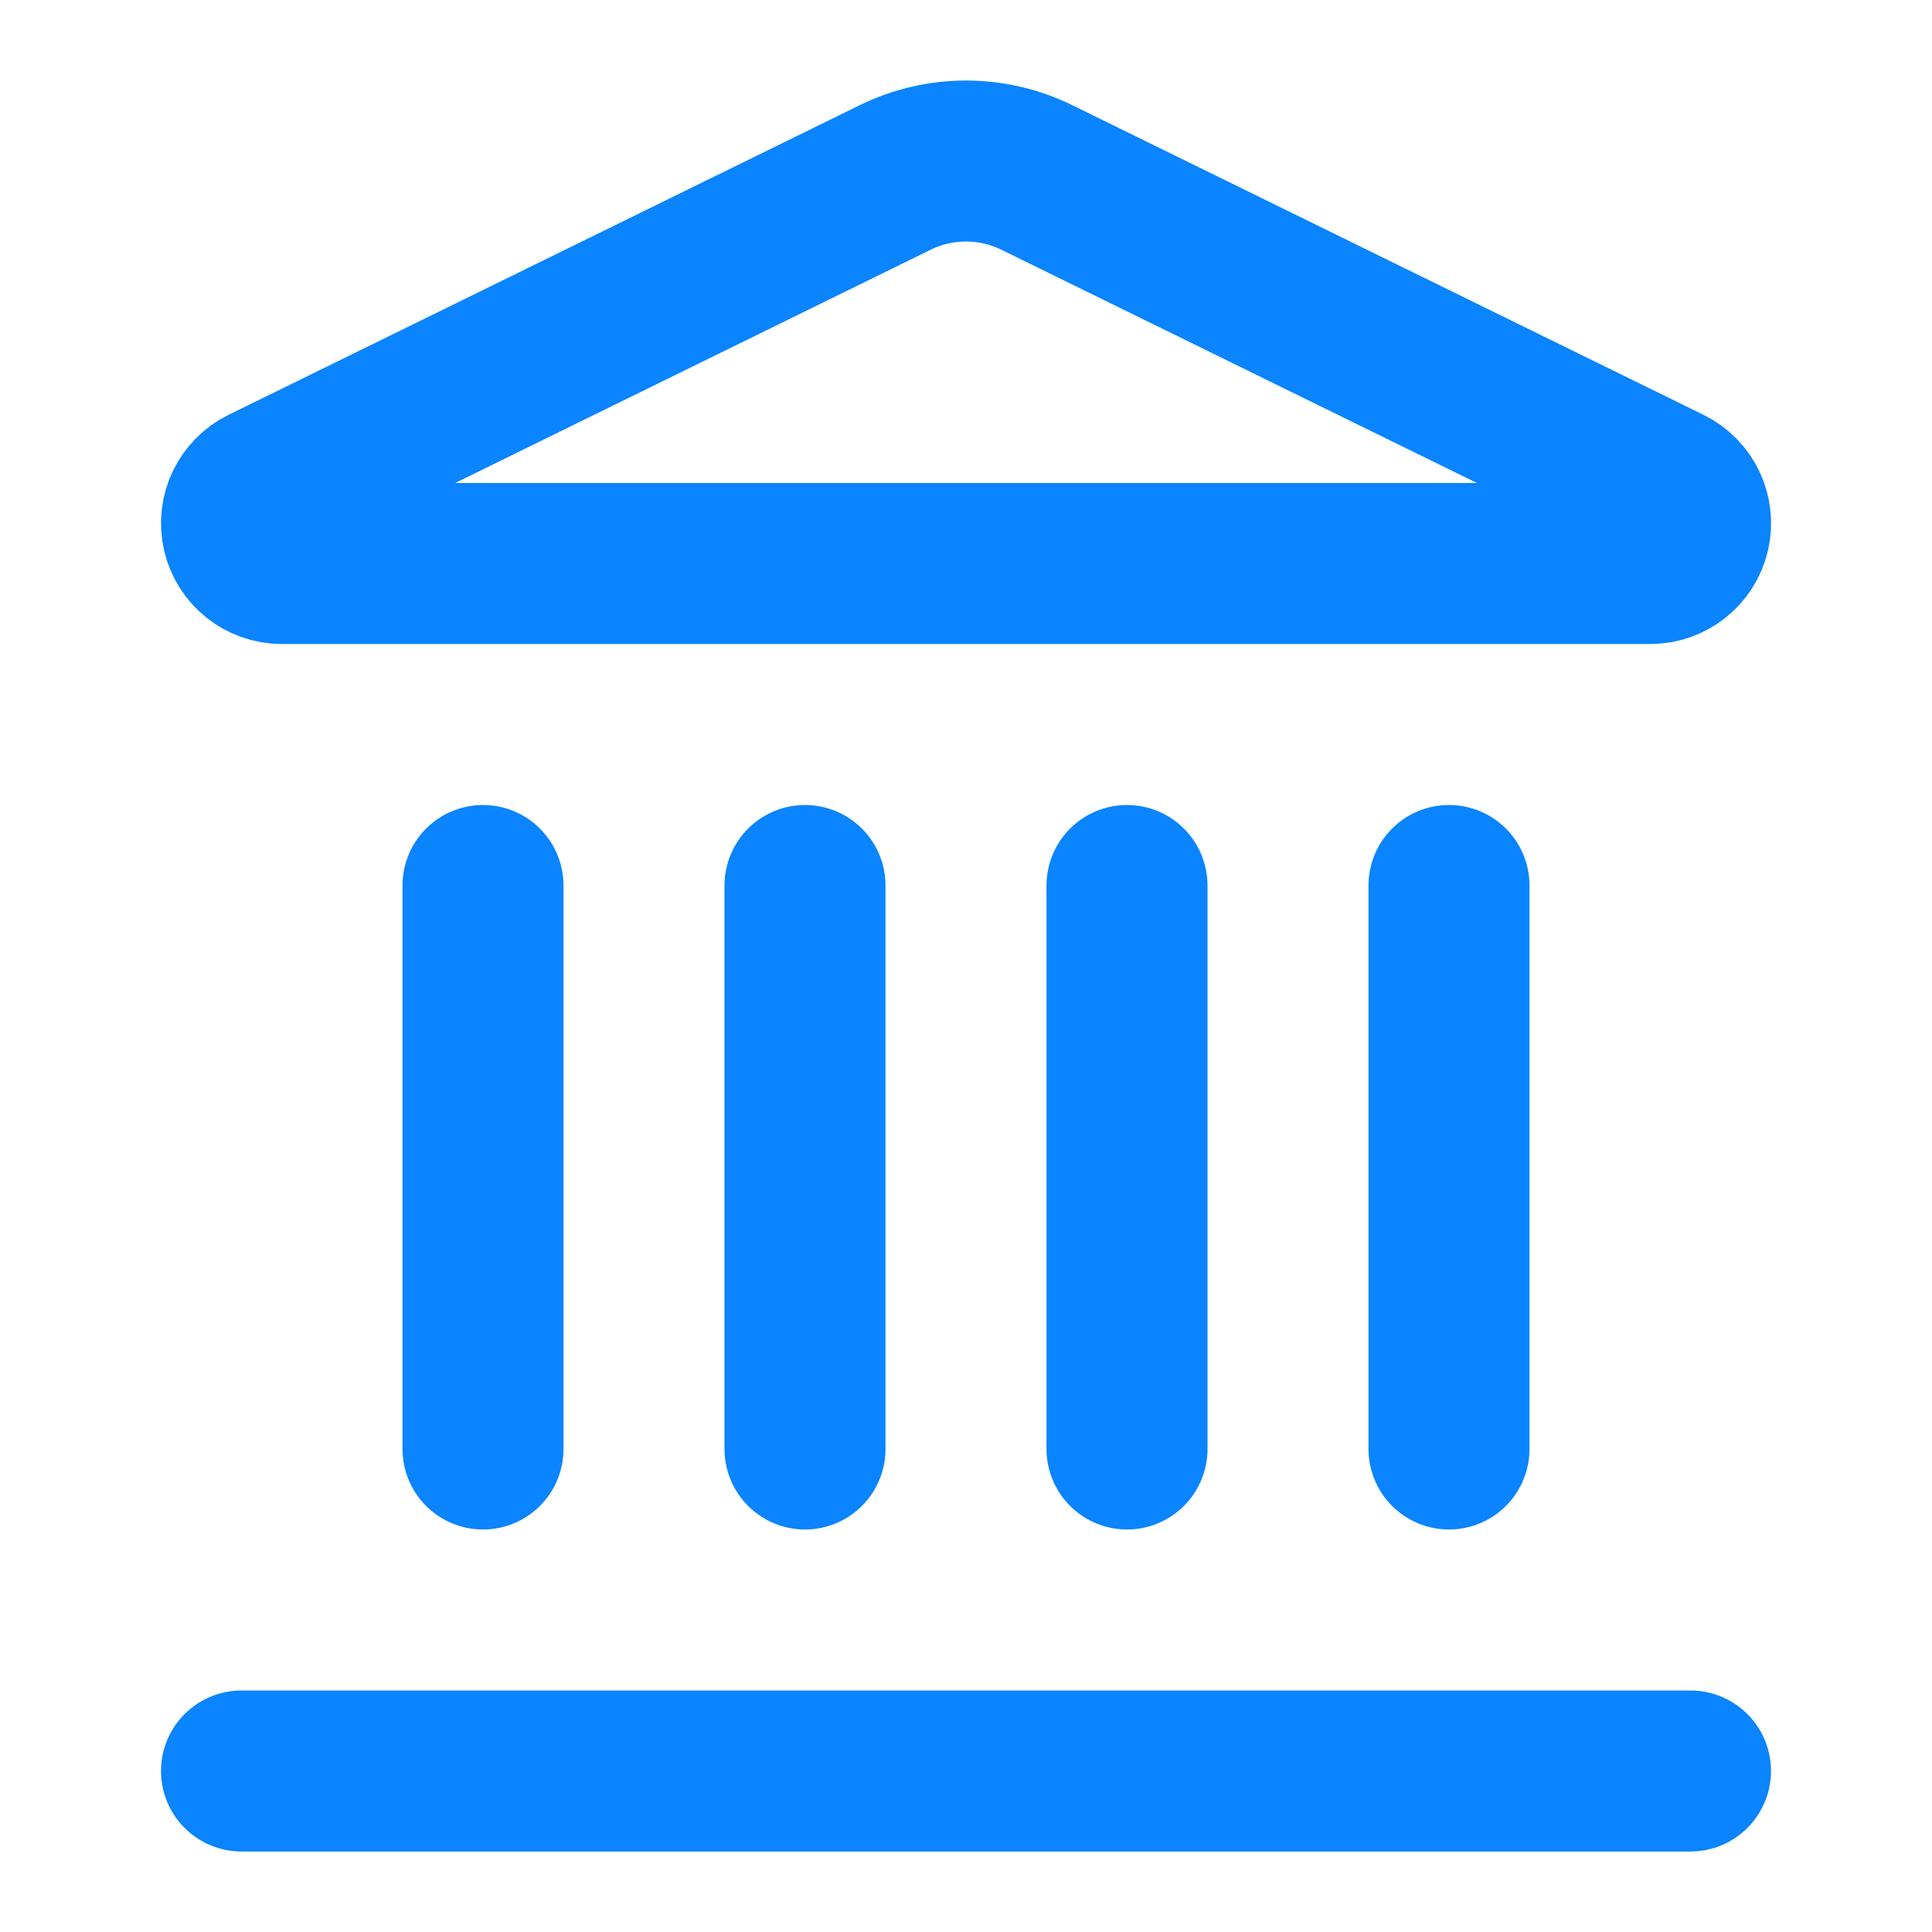
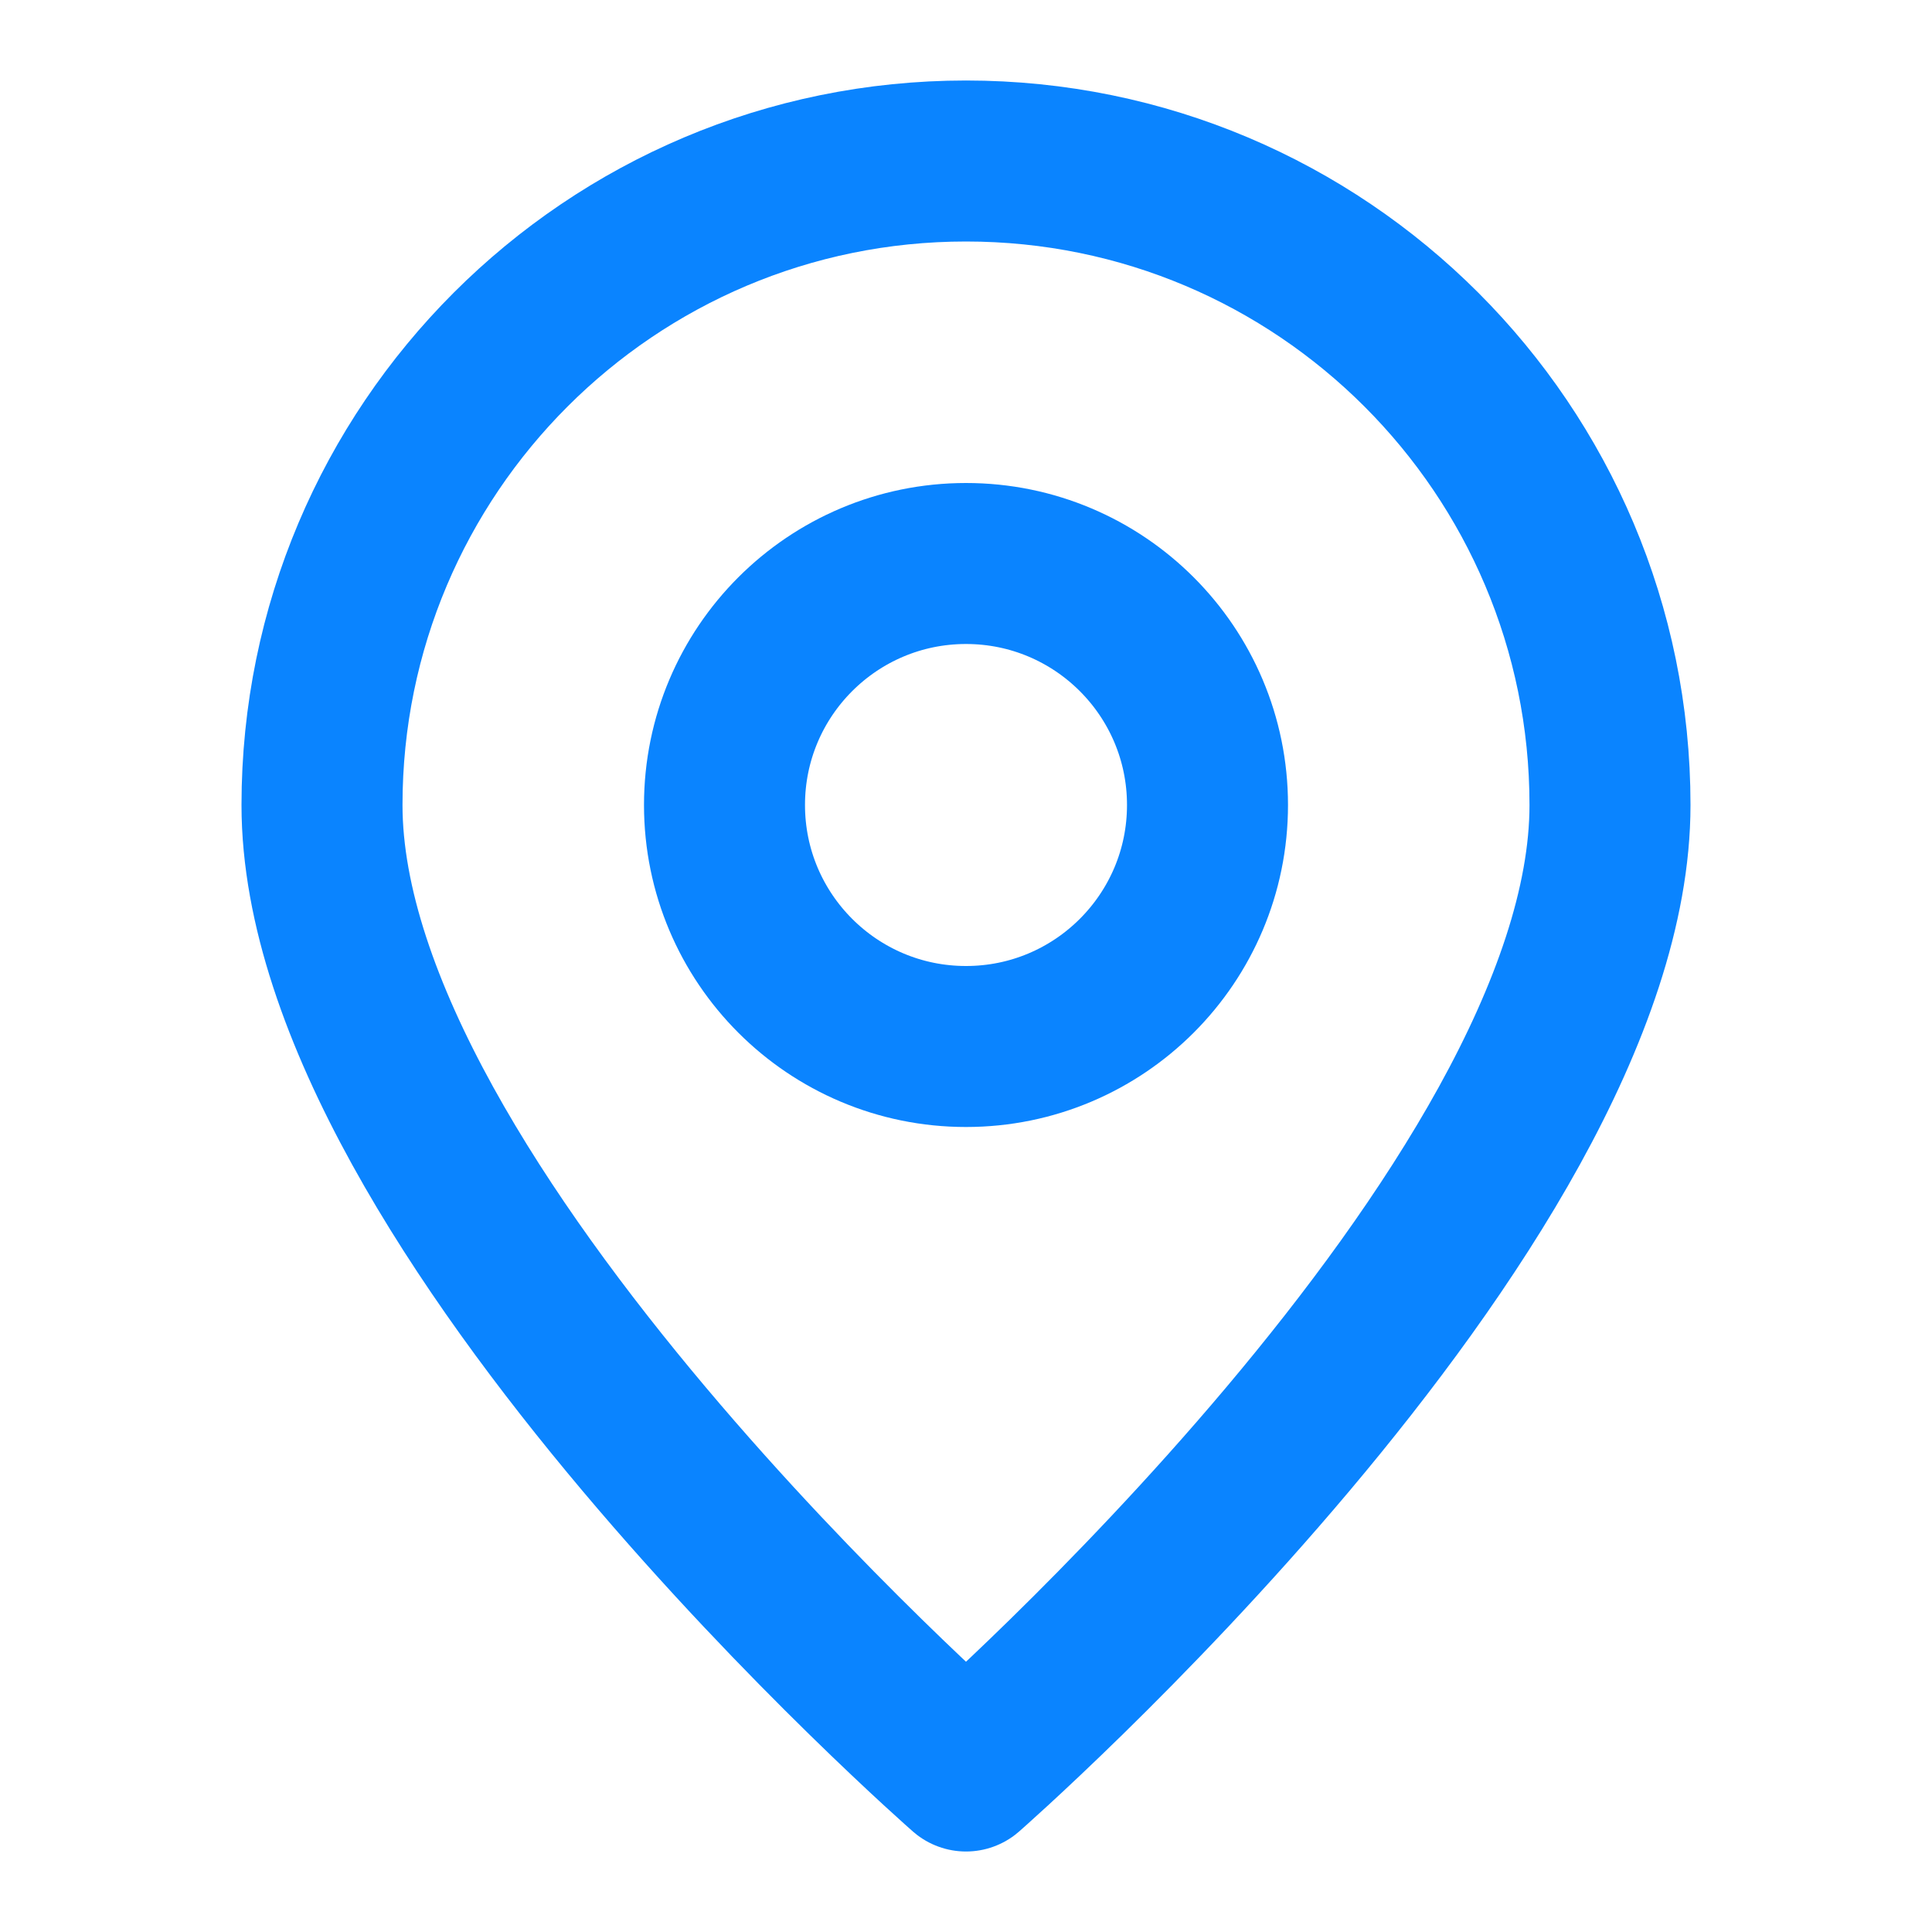
<svg xmlns="http://www.w3.org/2000/svg" width="24" height="24" viewBox="0 0 24 24" fill="none" stroke="#0A84FF" stroke-width="2" stroke-linecap="round" stroke-linejoin="round">
-   <path d="M10 18v-7" />
-   <path d="M11.119 2.205a2 2 0 0 1 1.762 0l7.84 3.846A.5.5 0 0 1 20.5 7h-17a.5.5 0 0 1-.22-.949z" />
-   <path d="M14 18v-7" />
-   <path d="M18 18v-7" />
-   <path d="M3 22h18" />
-   <path d="M6 18v-7" />
+   <path d="M20 10c0 5-8 12-8 12S4 15 4 10a8 8 0 1 1 16 0Z" />
+   <circle cx="12" cy="10" r="3" />
</svg>
